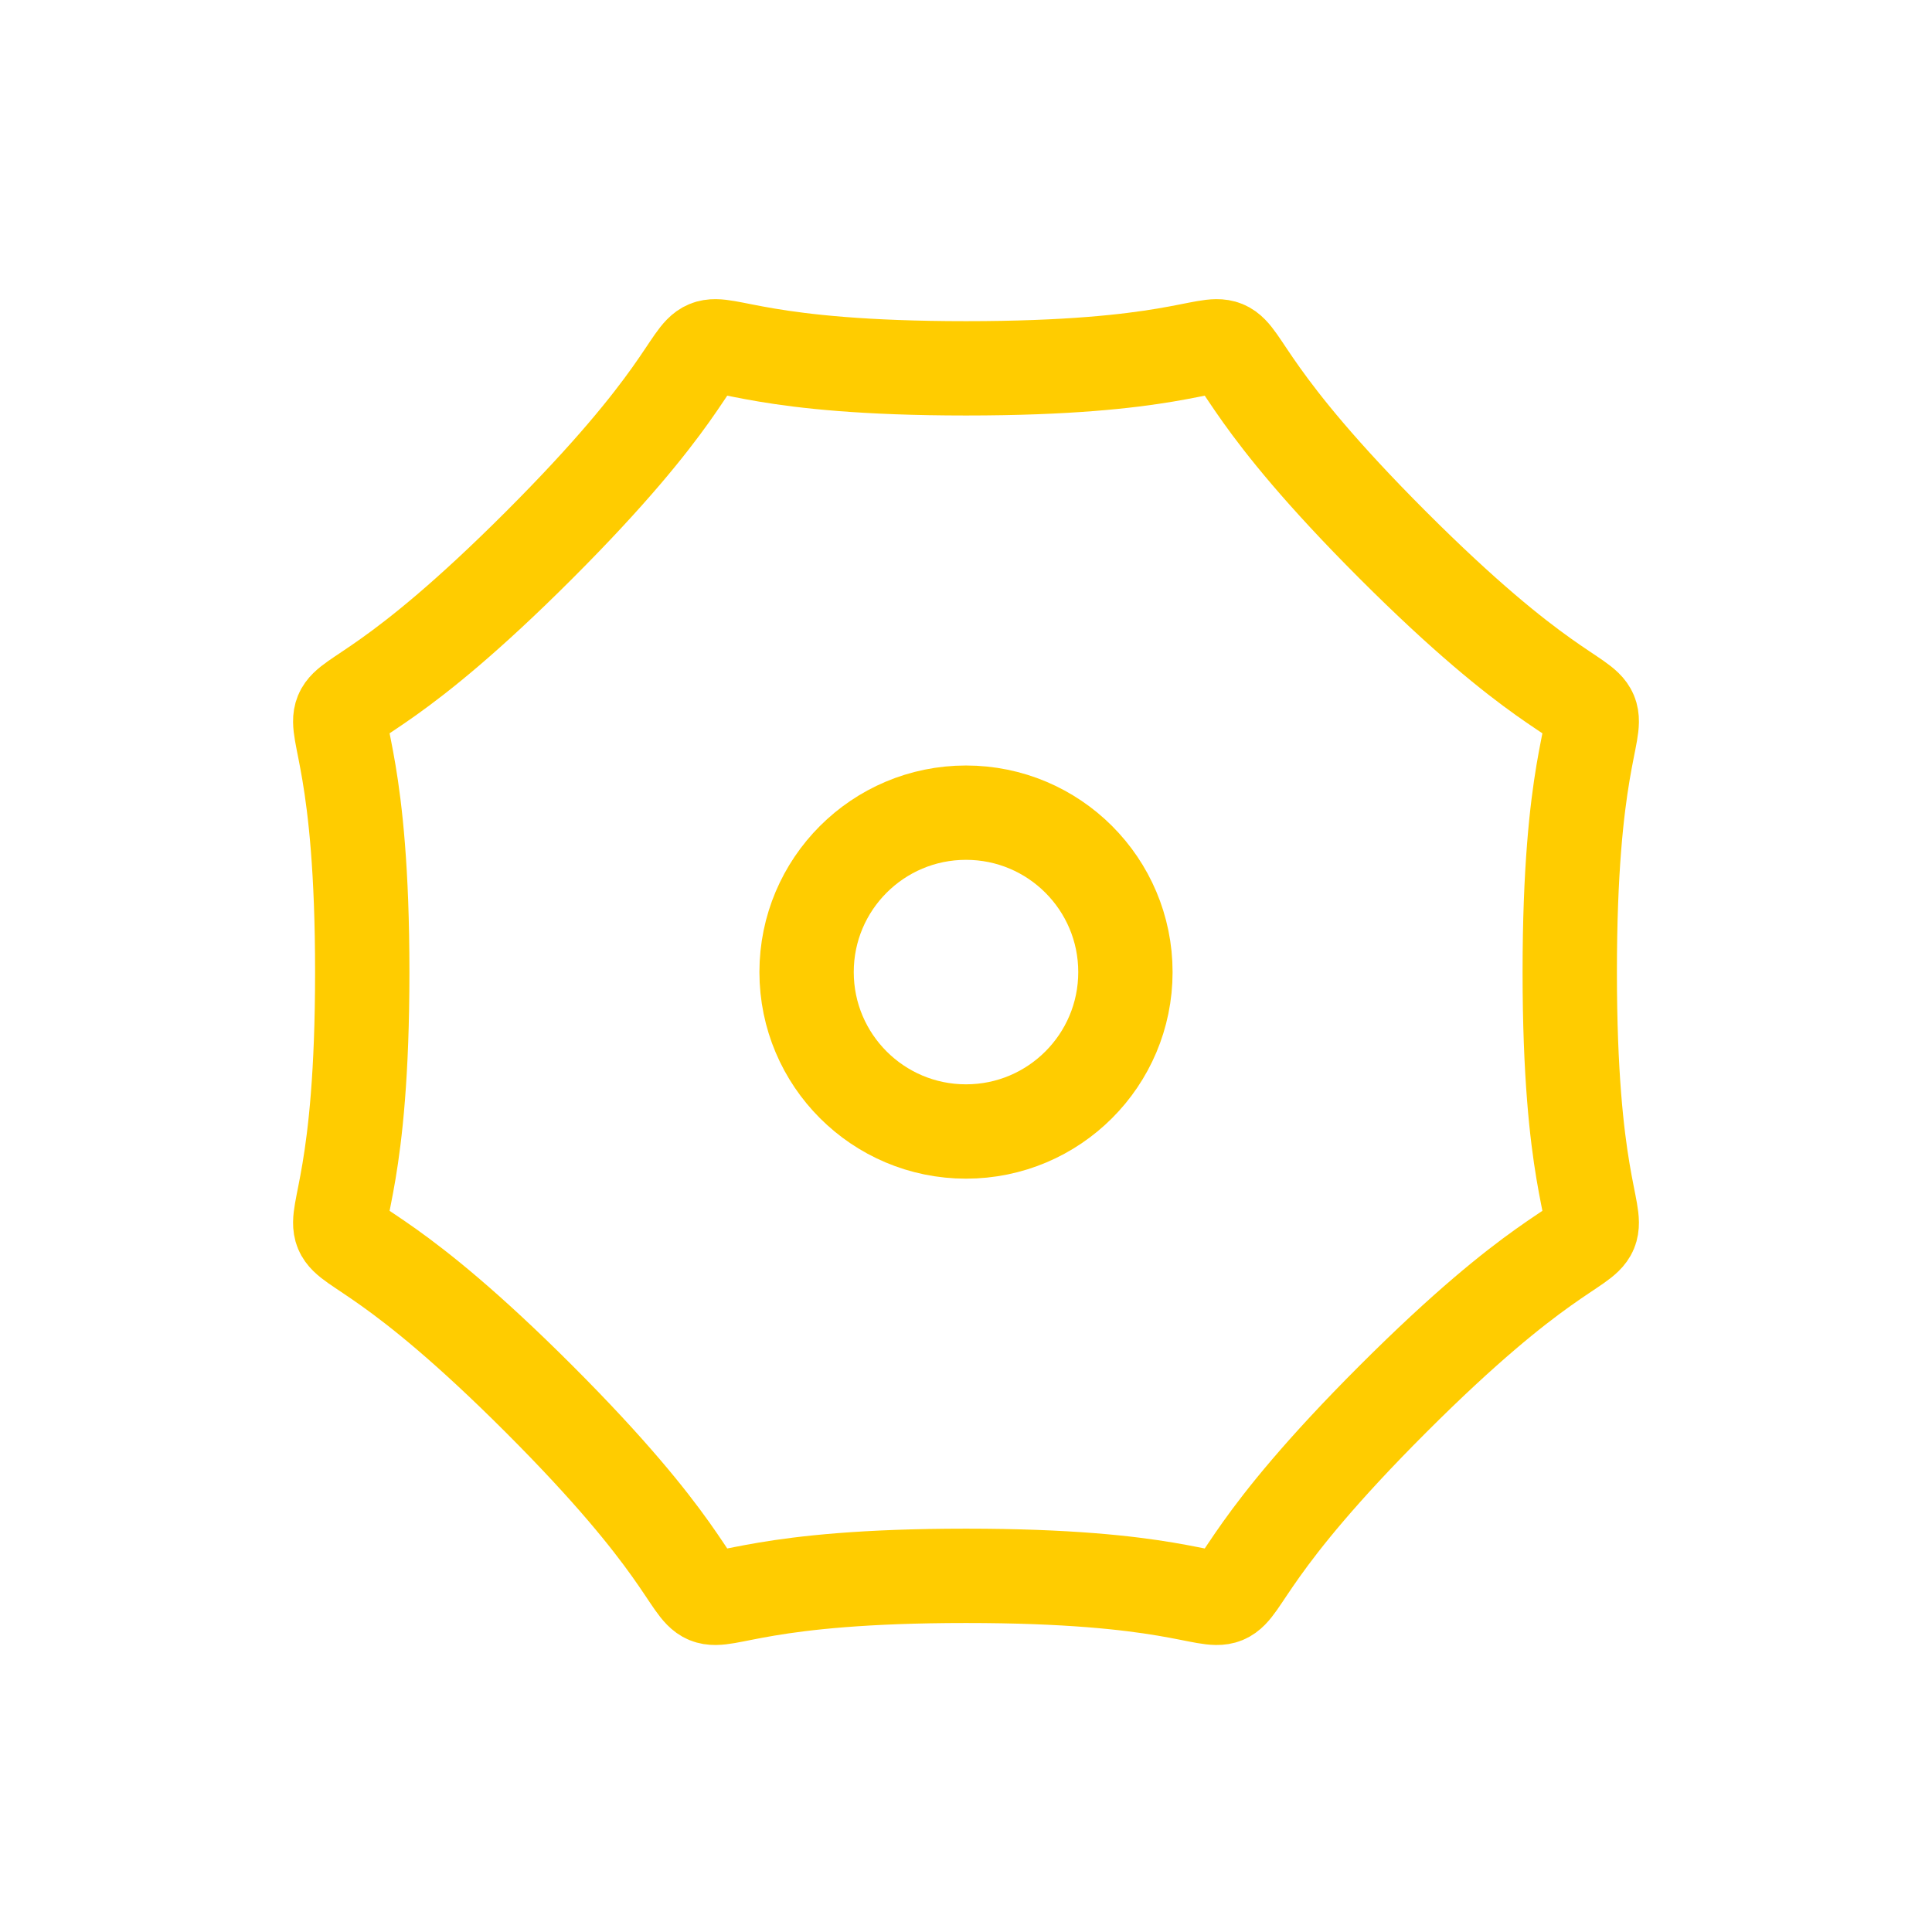
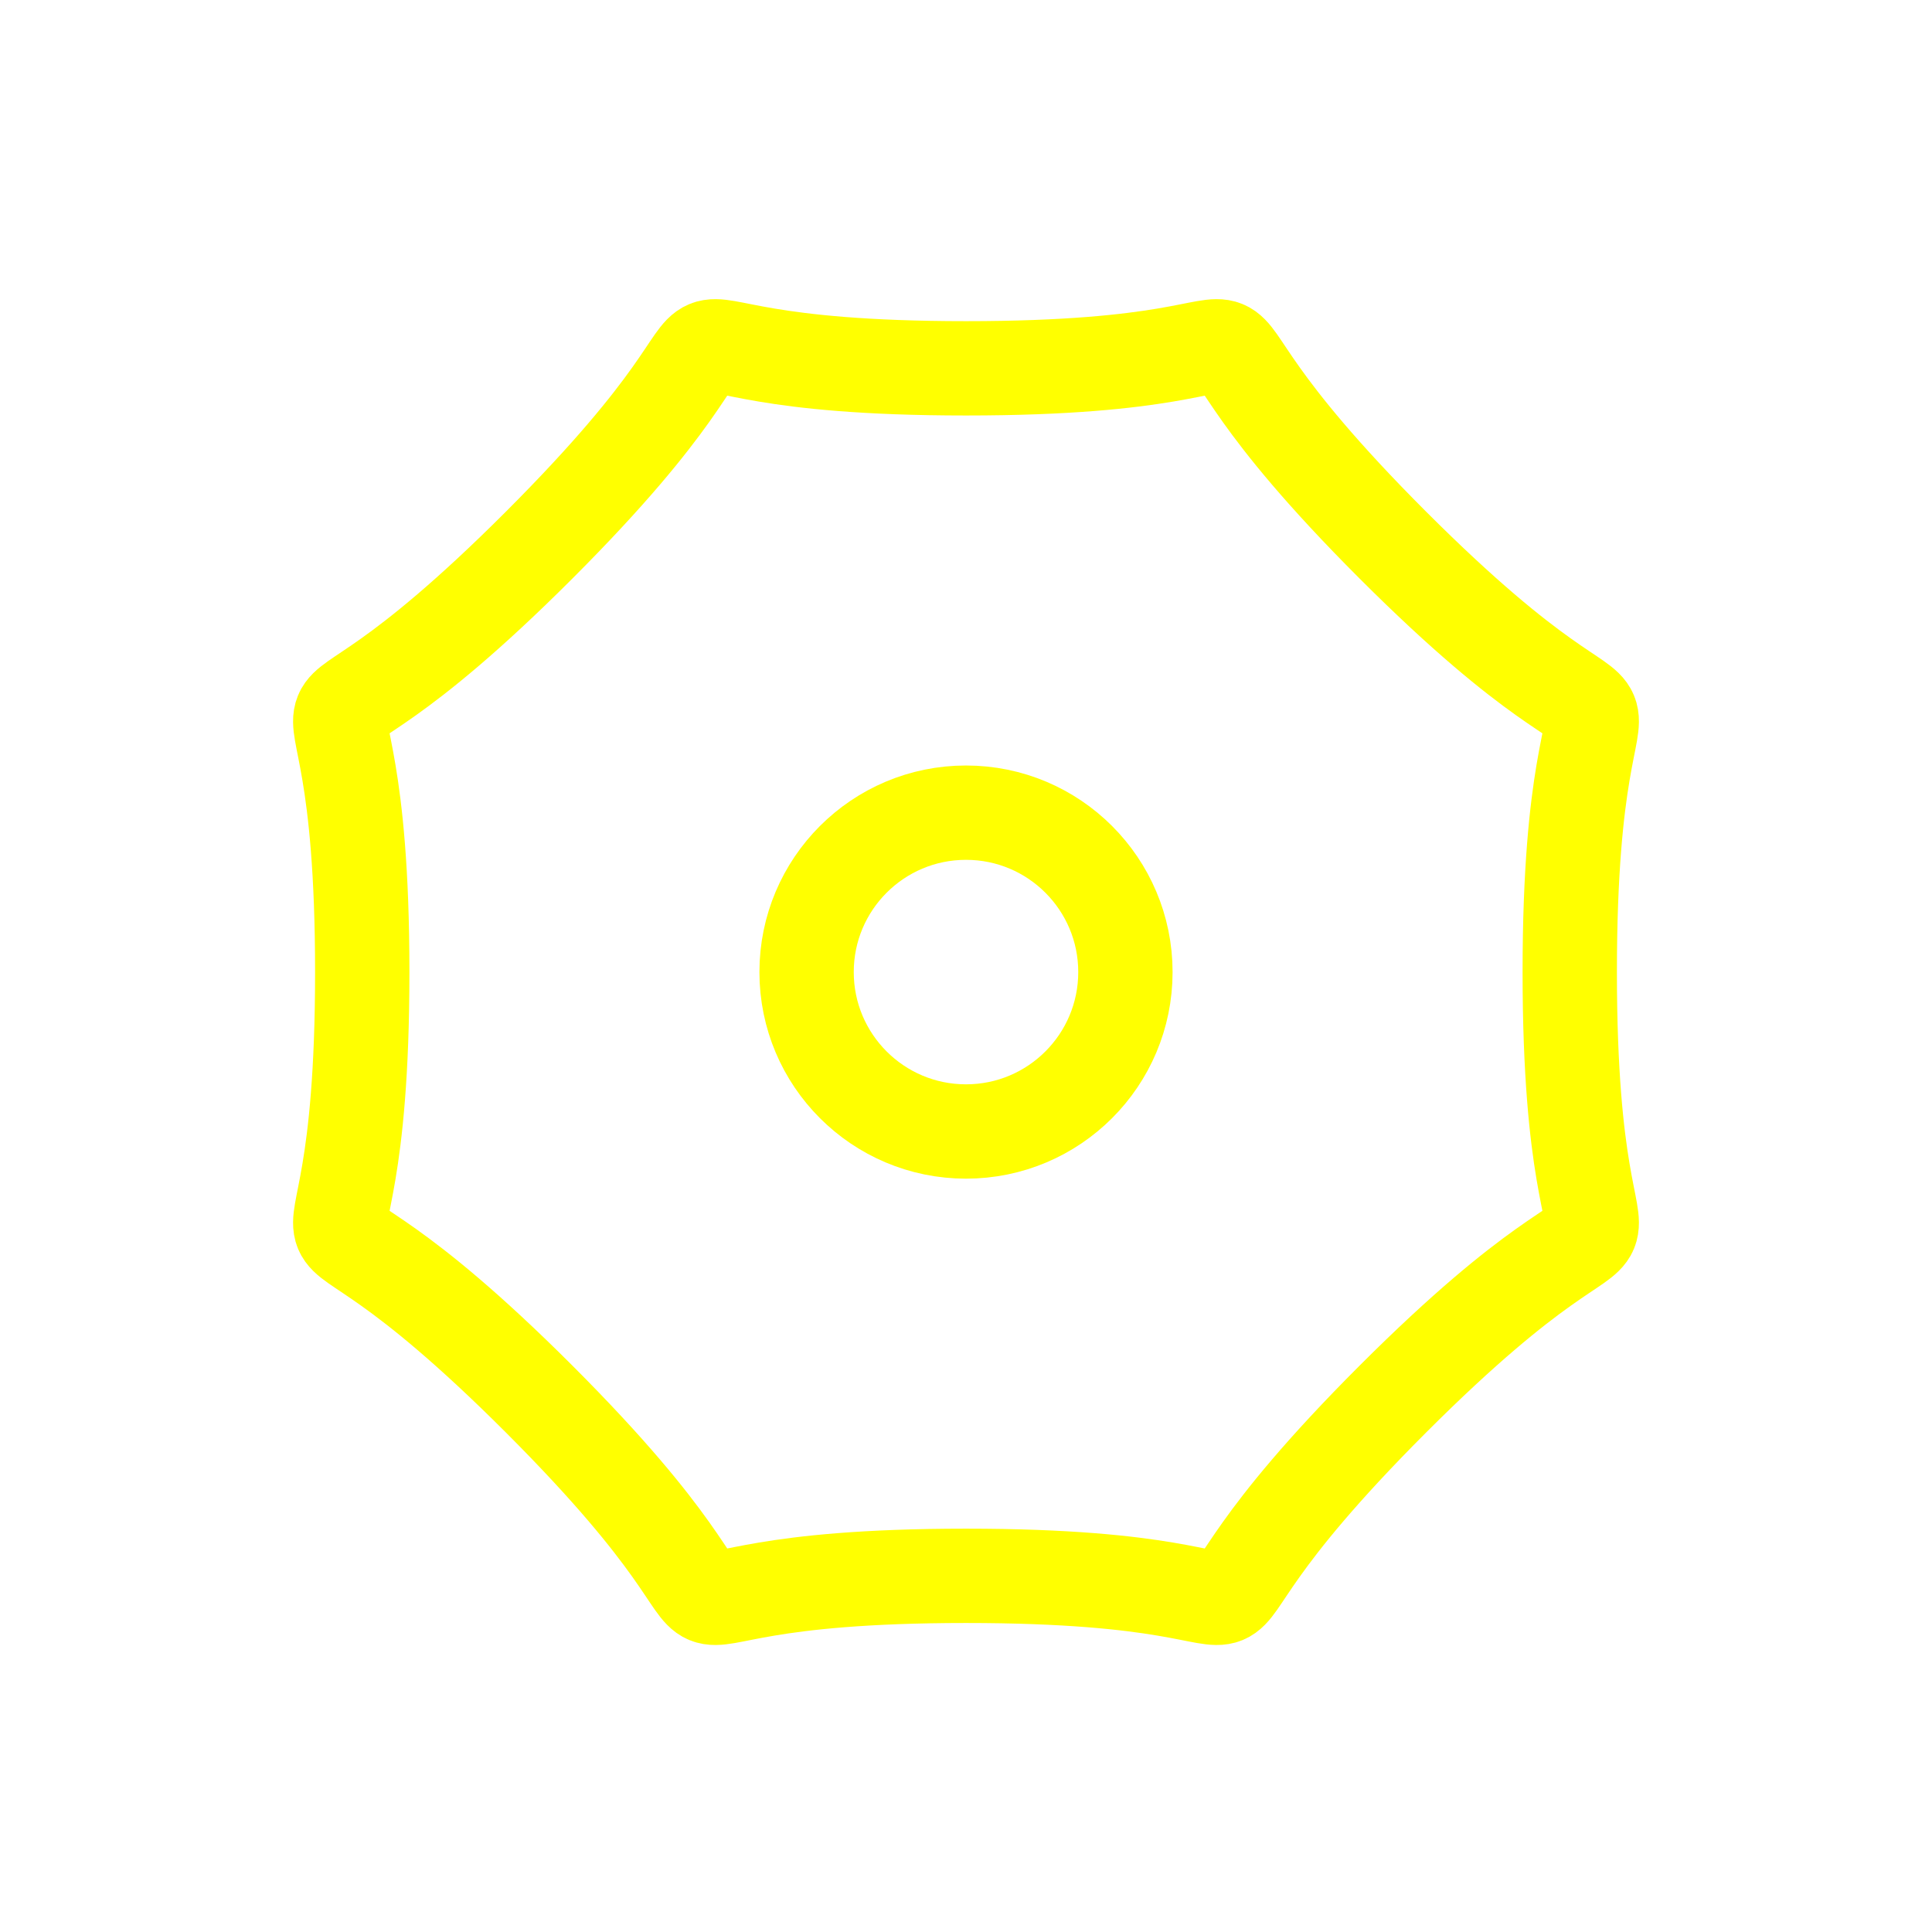
<svg xmlns="http://www.w3.org/2000/svg" width="1024" height="1024" viewBox="0 0 1024 1024" id="svg2" version="1.1">
  <defs id="defs4" />
  <g id="layer1" transform="translate(0,-28.36216)">
-     <path style="color:#000000;clip-rule:nonzero;display:inline;overflow:visible;visibility:visible;opacity:1;isolation:auto;mix-blend-mode:normal;color-interpolation:sRGB;color-interpolation-filters:linearRGB;solid-color:#000000;solid-opacity:1;fill:none;fill-opacity:1;fill-rule:nonzero;stroke:#ffcc00;stroke-width:50;stroke-linecap:round;stroke-linejoin:round;stroke-miterlimit:4;stroke-dasharray:none;stroke-dashoffset:0;stroke-opacity:1;color-rendering:auto;image-rendering:auto;shape-rendering:auto;text-rendering:auto;enable-background:accumulate" id="path4135" d="m 512,223.585 c 217.976,1e-5 72.142,-60.407 226.274,93.726 154.133,154.133 93.726,8.298 93.726,226.274 -10e-6,217.976 60.407,72.142 -93.726,226.274 -154.133,154.133 -8.298,93.726 -226.274,93.726 -217.976,-1e-5 -72.142,60.407 -226.274,-93.726 C 131.593,615.727 192,761.562 192,543.585 c 1e-5,-217.976 -60.407,-72.142 93.726,-226.274 154.133,-154.133 8.298,-93.726 226.274,-93.726 z" />
-     <circle style="color:#000000;clip-rule:nonzero;display:inline;overflow:visible;visibility:visible;opacity:1;isolation:auto;mix-blend-mode:normal;color-interpolation:sRGB;color-interpolation-filters:linearRGB;solid-color:#000000;solid-opacity:1;fill:none;fill-opacity:1;fill-rule:nonzero;stroke:#ffcc00;stroke-width:50;stroke-linecap:round;stroke-linejoin:round;stroke-miterlimit:4;stroke-dasharray:none;stroke-dashoffset:0;stroke-opacity:1;color-rendering:auto;image-rendering:auto;shape-rendering:auto;text-rendering:auto;enable-background:accumulate" id="path4137" cx="512" cy="543.585" r="84.493" />
+     <path style="color:#000000;clip-rule:nonzero;display:inline;overflow:visible;visibility:visible;opacity:1;isolation:auto;mix-blend-mode:normal;color-interpolation:sRGB;color-interpolation-filters:linearRGB;solid-color:#000000;solid-opacity:1;fill:none;fill-opacity:1;fill-rule:nonzero;stroke:#ffff00;stroke-width:50;stroke-linecap:round;stroke-linejoin:round;stroke-miterlimit:4;stroke-dasharray:none;stroke-dashoffset:0;stroke-opacity:1;color-rendering:auto;image-rendering:auto;shape-rendering:auto;text-rendering:auto;enable-background:accumulate" id="path4135" d="m 512,223.585 c 217.976,1e-5 72.142,-60.407 226.274,93.726 154.133,154.133 93.726,8.298 93.726,226.274 -10e-6,217.976 60.407,72.142 -93.726,226.274 -154.133,154.133 -8.298,93.726 -226.274,93.726 -217.976,-1e-5 -72.142,60.407 -226.274,-93.726 C 131.593,615.727 192,761.562 192,543.585 c 1e-5,-217.976 -60.407,-72.142 93.726,-226.274 154.133,-154.133 8.298,-93.726 226.274,-93.726 z" />
+     <circle style="color:#000000;clip-rule:nonzero;display:inline;overflow:visible;visibility:visible;opacity:1;isolation:auto;mix-blend-mode:normal;color-interpolation:sRGB;color-interpolation-filters:linearRGB;solid-color:#000000;solid-opacity:1;fill:none;fill-opacity:1;fill-rule:nonzero;stroke:#ffff00;stroke-width:50;stroke-linecap:round;stroke-linejoin:round;stroke-miterlimit:4;stroke-dasharray:none;stroke-dashoffset:0;stroke-opacity:1;color-rendering:auto;image-rendering:auto;shape-rendering:auto;text-rendering:auto;enable-background:accumulate" id="path4137" cx="512" cy="543.585" r="84.493" />
  </g>
</svg>
